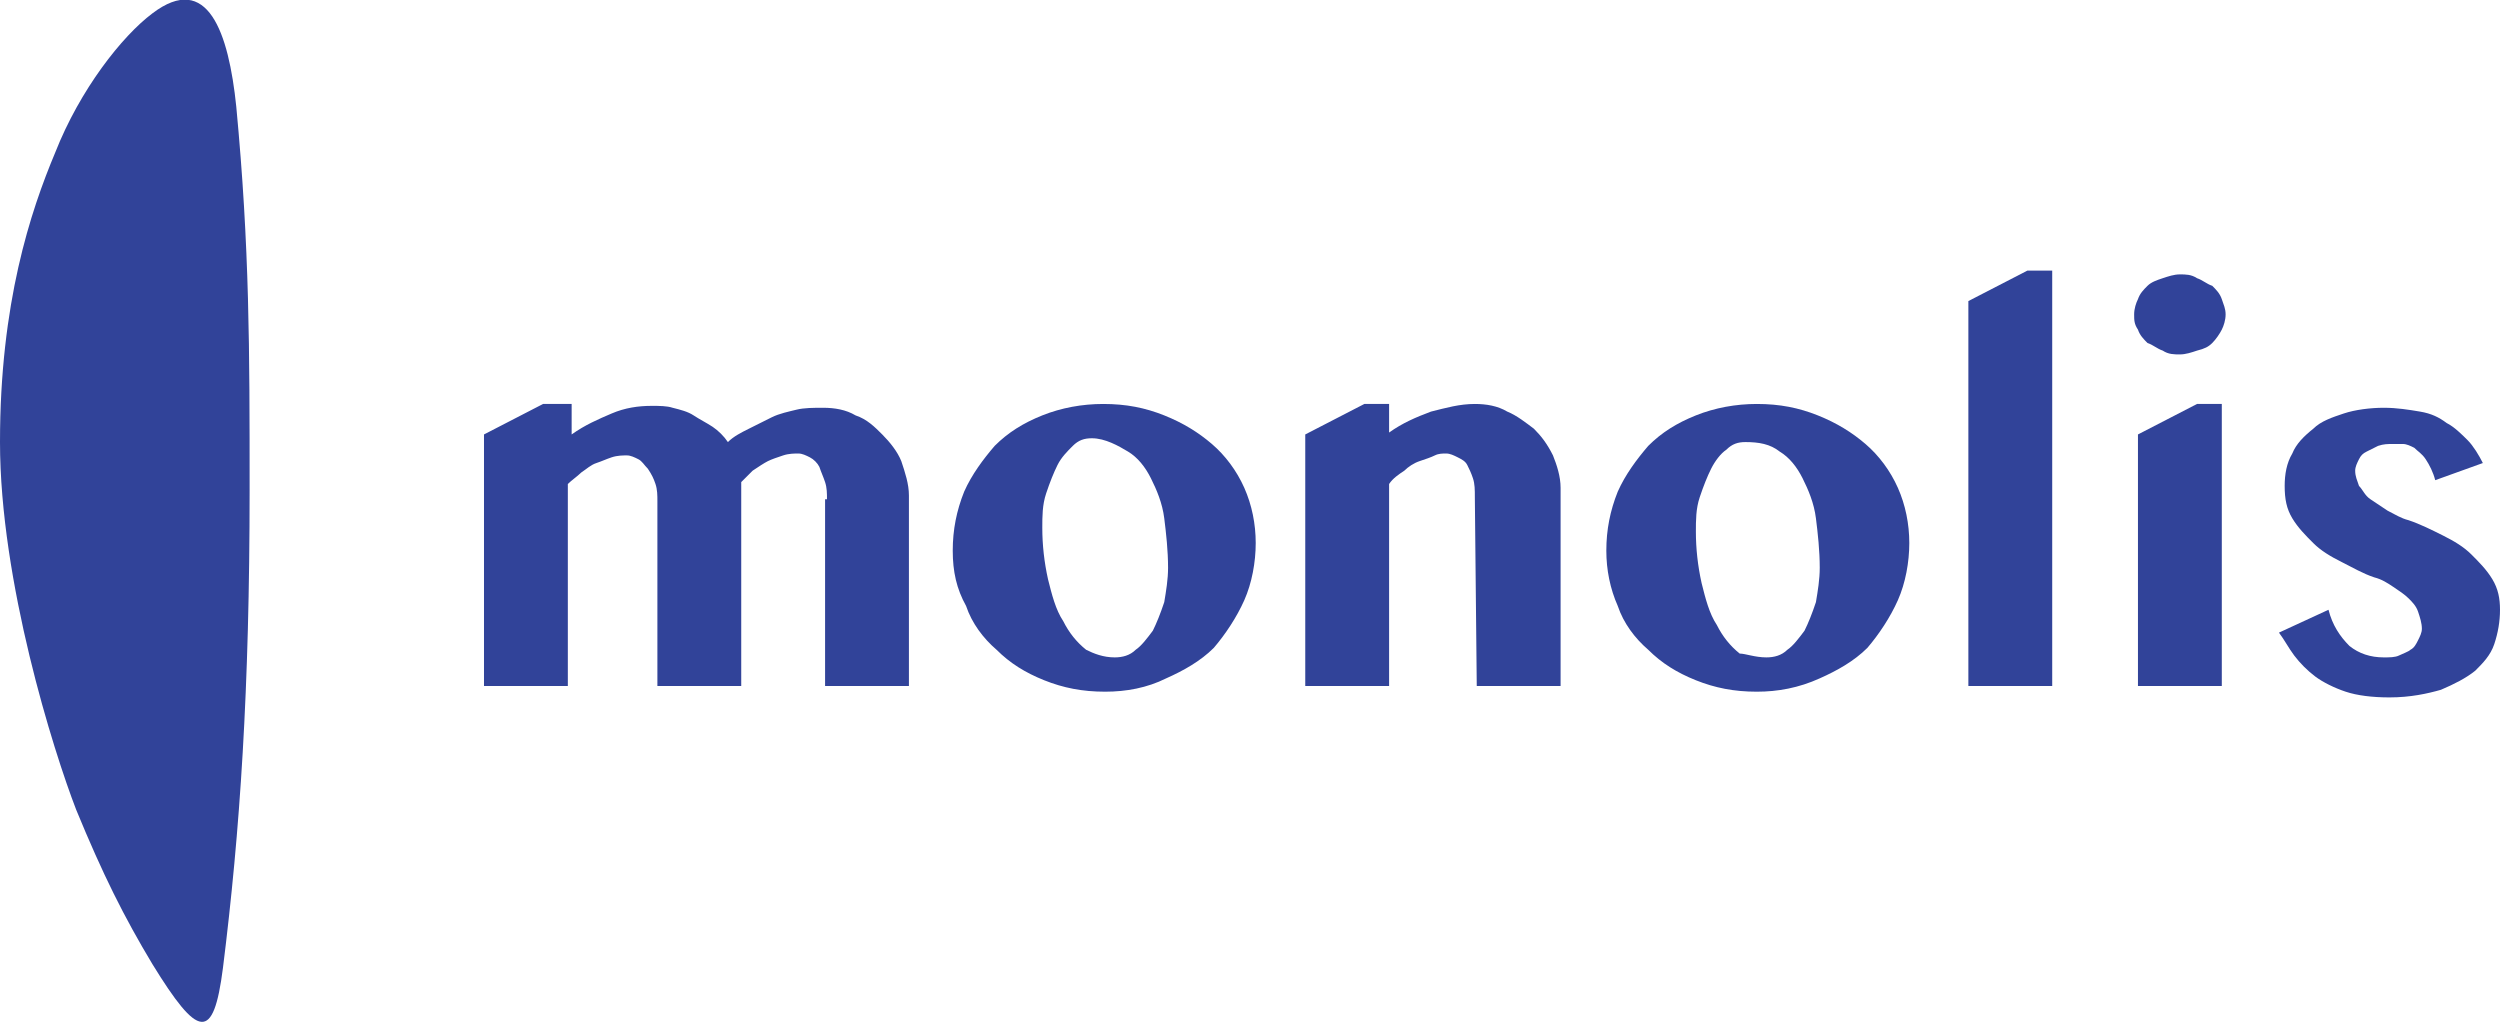
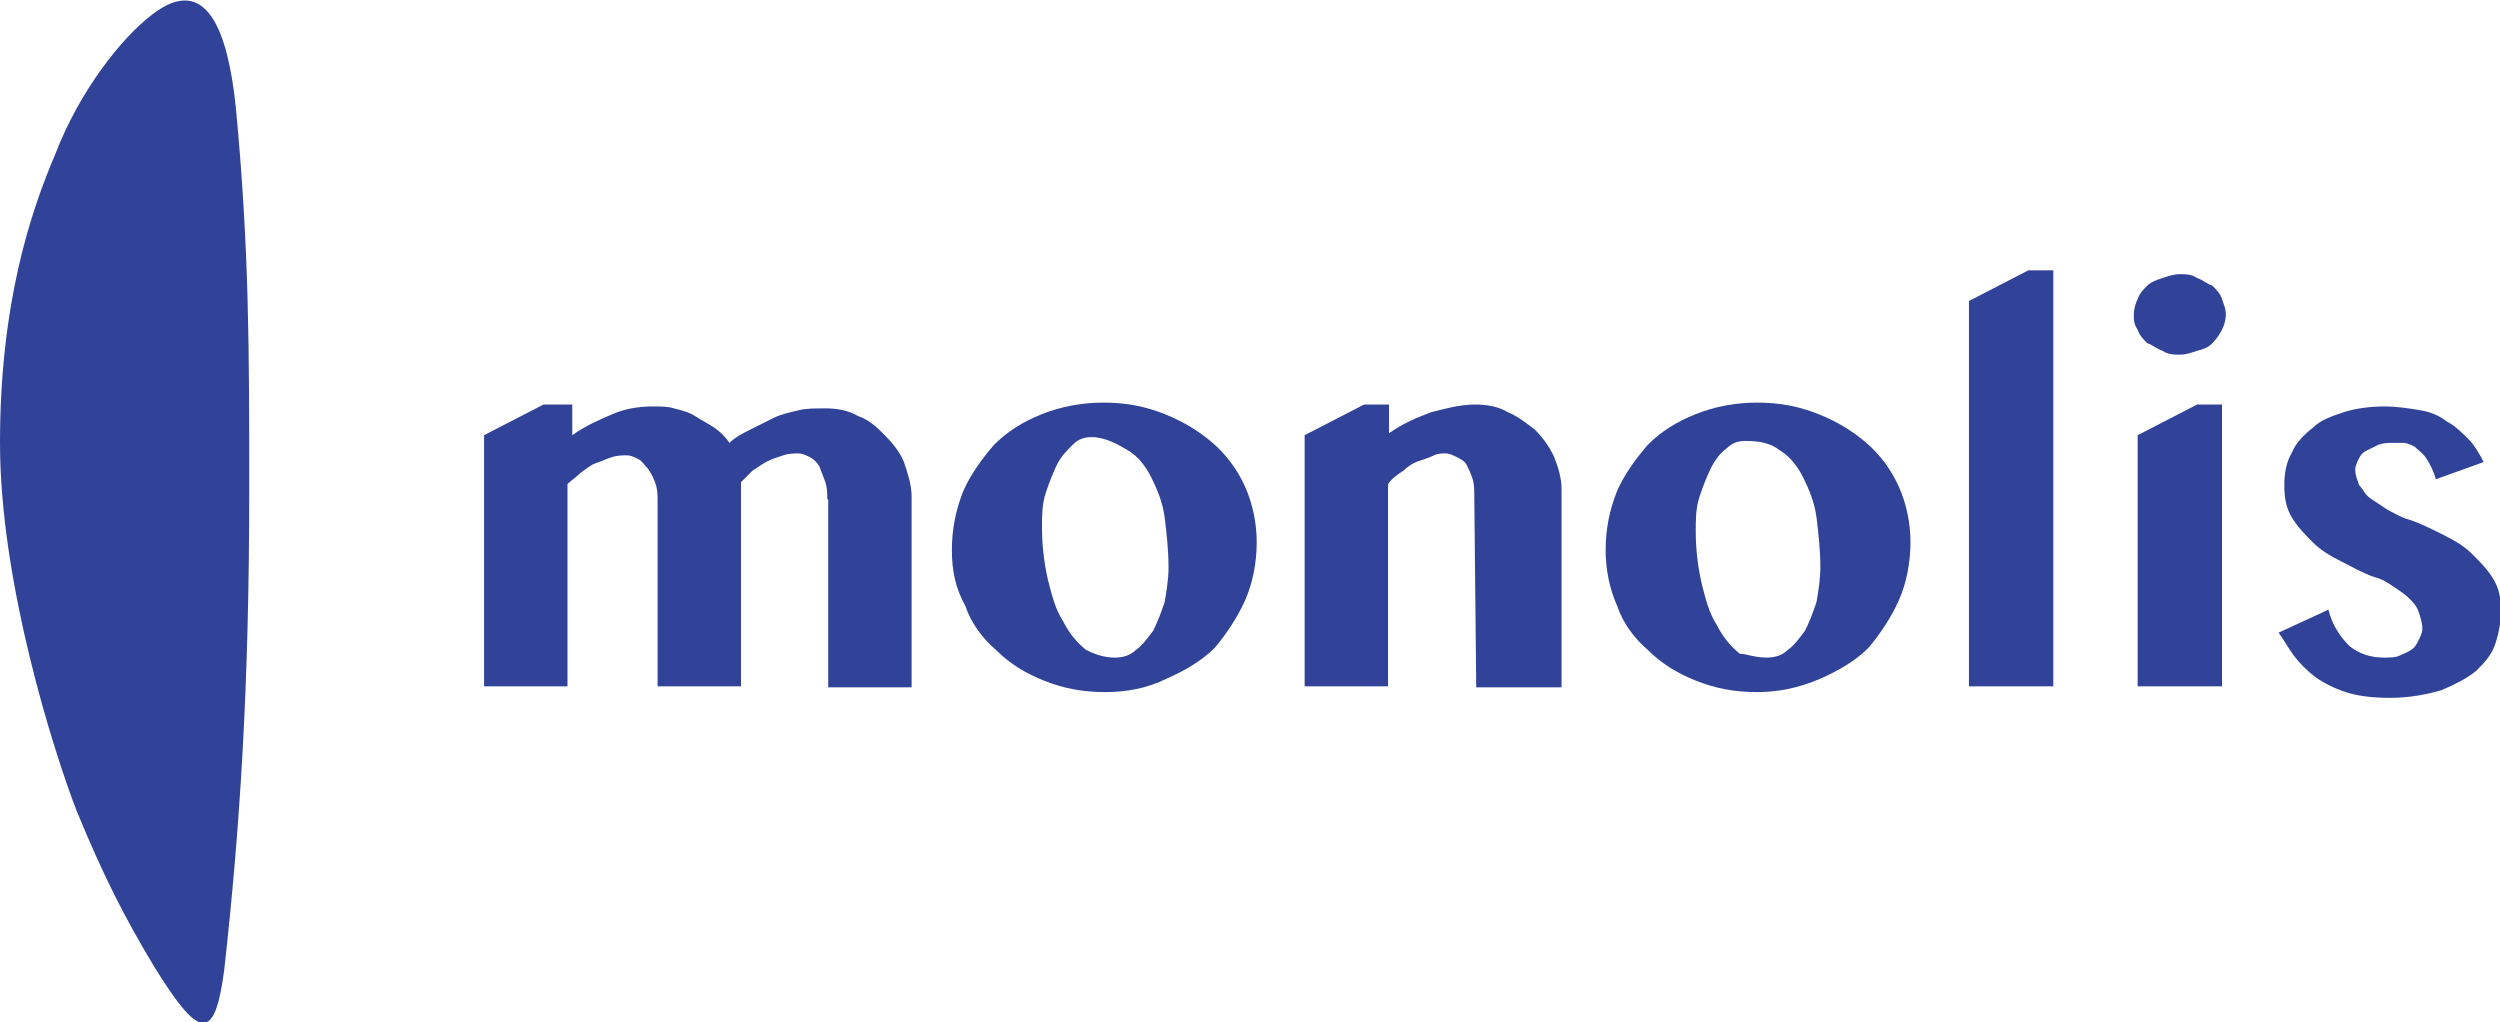
- <svg xmlns="http://www.w3.org/2000/svg" version="1.1" id="レイヤー_1" x="0px" y="0px" width="131.2px" height="53.6px" viewBox="0 0 131.2 53.6" style="enable-background:new 0 0 131.2 53.6;" xml:space="preserve">
+ <svg xmlns="http://www.w3.org/2000/svg" version="1.1" id="レイヤー_1" x="0px" y="0px" width="260.8px" height="106.6px" viewBox="0 0 260.8 106.6" style="enable-background:new 0 0 260.8 106.6;" xml:space="preserve">
  <style type="text/css">
	.st0{fill:#314399;}
</style>
-   <path class="st0" d="M12.4,5.6C12,1.7,10.9-1.5,8,0.7C6.4,1.9,4.2,4.7,2.9,8C1.6,11.1,0,15.9,0,23.2s2.8,16.2,4,19.3  c1.4,3.4,2.5,5.6,4,8.1c2.4,3.9,3.2,4.1,3.7,0.2c0.9-7.2,1.4-14.6,1.4-25.1C13.1,18.3,13.1,13,12.4,5.6z" />
-   <path class="st0" d="M43.4,26.2c0-0.3,0-0.6-0.1-0.9c-0.1-0.3-0.2-0.5-0.3-0.8c-0.1-0.2-0.3-0.4-0.5-0.5c-0.2-0.1-0.4-0.2-0.6-0.2  c-0.2,0-0.5,0-0.8,0.1c-0.3,0.1-0.6,0.2-0.8,0.3c-0.2,0.1-0.5,0.3-0.8,0.5c-0.2,0.2-0.4,0.4-0.6,0.6V36h-4.4v-9.7  c0-0.3,0-0.6-0.1-0.9c-0.1-0.3-0.2-0.5-0.4-0.8c-0.2-0.2-0.3-0.4-0.5-0.5c-0.2-0.1-0.4-0.2-0.6-0.2c-0.2,0-0.5,0-0.8,0.1  c-0.3,0.1-0.5,0.2-0.8,0.3c-0.3,0.1-0.5,0.3-0.8,0.5c-0.2,0.2-0.5,0.4-0.7,0.6V36h-4.4V22.8l3.1-1.6H30v1.6c0.7-0.5,1.4-0.8,2.1-1.1  c0.7-0.3,1.4-0.4,2.1-0.4c0.4,0,0.8,0,1.1,0.1c0.4,0.1,0.8,0.2,1.1,0.4c0.3,0.2,0.7,0.4,1,0.6c0.3,0.2,0.6,0.5,0.8,0.8  c0.3-0.3,0.7-0.5,1.1-0.7c0.4-0.2,0.8-0.4,1.2-0.6c0.4-0.2,0.9-0.3,1.3-0.4c0.4-0.1,0.9-0.1,1.4-0.1c0.6,0,1.2,0.1,1.7,0.4  c0.6,0.2,1,0.6,1.4,1s0.8,0.9,1,1.4c0.2,0.6,0.4,1.2,0.4,1.8V36h-4.4v-9.8H43.4z" />
-   <path class="st0" d="M58,36.3c-1.2,0-2.2-0.2-3.2-0.6c-1-0.4-1.8-0.9-2.5-1.6c-0.7-0.6-1.3-1.4-1.6-2.3C50.2,30.9,50,30,50,28.9  c0-1.1,0.2-2.1,0.6-3.1c0.4-0.9,1-1.7,1.6-2.4c0.7-0.7,1.5-1.2,2.5-1.6c1-0.4,2.1-0.6,3.2-0.6c1.2,0,2.2,0.2,3.2,0.6  c1,0.4,1.8,0.9,2.5,1.5c0.7,0.6,1.3,1.4,1.7,2.3s0.6,1.9,0.6,2.9c0,1-0.2,2.1-0.6,3c-0.4,0.9-1,1.8-1.6,2.5  c-0.7,0.7-1.6,1.2-2.5,1.6C60.2,36.1,59.1,36.3,58,36.3z M58.5,34.5c0.4,0,0.8-0.1,1.1-0.4c0.3-0.2,0.6-0.6,0.9-1  c0.2-0.4,0.4-0.9,0.6-1.5c0.1-0.6,0.2-1.2,0.2-1.8c0-0.9-0.1-1.8-0.2-2.6c-0.1-0.8-0.4-1.5-0.7-2.1s-0.7-1.1-1.2-1.4S58,23,57.3,23  c-0.4,0-0.7,0.1-1,0.4s-0.6,0.6-0.8,1c-0.2,0.4-0.4,0.9-0.6,1.5c-0.2,0.6-0.2,1.2-0.2,1.8c0,0.9,0.1,1.8,0.3,2.7  c0.2,0.8,0.4,1.6,0.8,2.2c0.3,0.6,0.7,1.1,1.2,1.5C57.4,34.3,57.9,34.5,58.5,34.5z" />
-   <path class="st0" d="M77.4,26.1c0-0.4,0-0.7-0.1-1c-0.1-0.3-0.2-0.5-0.3-0.7c-0.1-0.2-0.3-0.3-0.5-0.4c-0.2-0.1-0.4-0.2-0.6-0.2  c-0.2,0-0.4,0-0.6,0.1c-0.2,0.1-0.5,0.2-0.8,0.3c-0.3,0.1-0.6,0.3-0.8,0.5c-0.3,0.2-0.6,0.4-0.8,0.7V36h-4.4V22.8l3.1-1.6h1.3v1.5  c0.7-0.5,1.4-0.8,2.2-1.1c0.8-0.2,1.5-0.4,2.3-0.4c0.6,0,1.2,0.1,1.7,0.4c0.5,0.2,1,0.6,1.4,0.9c0.4,0.4,0.7,0.8,1,1.4  c0.2,0.5,0.4,1.1,0.4,1.7V36h-4.4L77.4,26.1L77.4,26.1z" />
-   <path class="st0" d="M92.2,36.3c-1.2,0-2.2-0.2-3.2-0.6s-1.8-0.9-2.5-1.6c-0.7-0.6-1.3-1.4-1.6-2.3c-0.4-0.9-0.6-1.9-0.6-2.9  c0-1.1,0.2-2.1,0.6-3.1c0.4-0.9,1-1.7,1.6-2.4c0.7-0.7,1.5-1.2,2.5-1.6c1-0.4,2.1-0.6,3.2-0.6c1.2,0,2.2,0.2,3.2,0.6  c1,0.4,1.8,0.9,2.5,1.5c0.7,0.6,1.3,1.4,1.7,2.3c0.4,0.9,0.6,1.9,0.6,2.9c0,1-0.2,2.1-0.6,3c-0.4,0.9-1,1.8-1.6,2.5  c-0.7,0.7-1.6,1.2-2.5,1.6C94.4,36.1,93.3,36.3,92.2,36.3z M92.7,34.5c0.4,0,0.8-0.1,1.1-0.4c0.3-0.2,0.6-0.6,0.9-1  c0.2-0.4,0.4-0.9,0.6-1.5c0.1-0.6,0.2-1.2,0.2-1.8c0-0.9-0.1-1.8-0.2-2.6c-0.1-0.8-0.4-1.5-0.7-2.1c-0.3-0.6-0.7-1.1-1.2-1.4  c-0.5-0.4-1.1-0.5-1.8-0.5c-0.4,0-0.7,0.1-1,0.4c-0.3,0.2-0.6,0.6-0.8,1c-0.2,0.4-0.4,0.9-0.6,1.5c-0.2,0.6-0.2,1.2-0.2,1.8  c0,0.9,0.1,1.8,0.3,2.7c0.2,0.8,0.4,1.6,0.8,2.2c0.3,0.6,0.7,1.1,1.2,1.5C91.6,34.3,92.1,34.5,92.7,34.5z" />
-   <path class="st0" d="M107.7,36h-4.4V15.8l3.1-1.6h1.3V36z" />
-   <path class="st0" d="M112,16.5c0-0.3,0.1-0.6,0.2-0.8c0.1-0.3,0.3-0.5,0.5-0.7c0.2-0.2,0.5-0.3,0.8-0.4s0.6-0.2,0.9-0.2  s0.6,0,0.9,0.2c0.3,0.1,0.5,0.3,0.8,0.4c0.2,0.2,0.4,0.4,0.5,0.7c0.1,0.3,0.2,0.5,0.2,0.8c0,0.3-0.1,0.6-0.2,0.8  c-0.1,0.2-0.3,0.5-0.5,0.7c-0.2,0.2-0.4,0.3-0.8,0.4c-0.3,0.1-0.6,0.2-0.9,0.2s-0.6,0-0.9-0.2c-0.3-0.1-0.5-0.3-0.8-0.4  c-0.2-0.2-0.4-0.4-0.5-0.7C112,17,112,16.8,112,16.5z M112.2,22.8l3.1-1.6h1.3V36h-4.4L112.2,22.8L112.2,22.8z" />
-   <path class="st0" d="M122.2,32c0.2,0.8,0.6,1.4,1.1,1.9c0.5,0.4,1.1,0.6,1.8,0.6c0.3,0,0.6,0,0.8-0.1c0.2-0.1,0.5-0.2,0.6-0.3  c0.2-0.1,0.3-0.3,0.4-0.5c0.1-0.2,0.2-0.4,0.2-0.6c0-0.3-0.1-0.6-0.2-0.9c-0.1-0.3-0.3-0.5-0.5-0.7c-0.2-0.2-0.5-0.4-0.8-0.6  c-0.3-0.2-0.6-0.4-1-0.5c-0.6-0.2-1.1-0.5-1.7-0.8s-1.1-0.6-1.5-1c-0.4-0.4-0.8-0.8-1.1-1.3c-0.3-0.5-0.4-1-0.4-1.7  c0-0.6,0.1-1.2,0.4-1.7c0.2-0.5,0.6-0.9,1.1-1.3c0.4-0.4,1-0.6,1.6-0.8s1.4-0.3,2.1-0.3c0.7,0,1.3,0.1,1.9,0.2  c0.6,0.1,1,0.3,1.4,0.6c0.4,0.2,0.8,0.6,1.1,0.9c0.3,0.3,0.6,0.8,0.8,1.2l-2.5,0.9c-0.1-0.4-0.3-0.8-0.5-1.1  c-0.2-0.3-0.4-0.4-0.6-0.6c-0.2-0.1-0.4-0.2-0.6-0.2c-0.2,0-0.4,0-0.5,0c-0.3,0-0.5,0-0.8,0.1c-0.2,0.1-0.4,0.2-0.6,0.3  c-0.2,0.1-0.3,0.2-0.4,0.4c-0.1,0.2-0.2,0.4-0.2,0.6c0,0.3,0.1,0.5,0.2,0.8c0.2,0.2,0.3,0.5,0.6,0.7c0.3,0.2,0.6,0.4,0.9,0.6  c0.4,0.2,0.7,0.4,1.1,0.5c0.6,0.2,1.2,0.5,1.8,0.8c0.6,0.3,1.1,0.6,1.5,1s0.8,0.8,1.1,1.3c0.3,0.5,0.4,1,0.4,1.6  c0,0.6-0.1,1.2-0.3,1.8c-0.2,0.6-0.6,1-1,1.4c-0.5,0.4-1.1,0.7-1.8,1c-0.7,0.2-1.6,0.4-2.7,0.4c-0.9,0-1.7-0.1-2.3-0.3  c-0.6-0.2-1.2-0.5-1.6-0.8c-0.4-0.3-0.8-0.7-1.1-1.1c-0.3-0.4-0.5-0.8-0.8-1.2L122.2,32z" />
+   <path class="st0" d="M24.6,11.2c-0.8-7.8-3-14.1-8.7-9.7c-3.2,2.4-7.6,8-10.1,14.5C3.2,22.1,0,31.6,0,46.2s5.6,32.2,8,38.4  c2.8,6.8,5,11.1,8,16.1c4.8,7.8,6.4,8.1,7.4,0.4C25,86.7,26,72,26,51.1C26,36.4,26,25.9,24.6,11.2z" />
+   <path class="st0" d="M86.3,52.1c0-0.6,0-1.2-0.2-1.8c-0.2-0.6-0.4-1-0.6-1.6c-0.2-0.4-0.6-0.8-1-1c-0.4-0.2-0.8-0.4-1.2-0.4  s-1,0-1.6,0.2c-0.6,0.2-1.2,0.4-1.6,0.6c-0.4,0.2-1,0.6-1.6,1c-0.4,0.4-0.8,0.8-1.2,1.2v21.3h-8.7V52.3c0-0.6,0-1.2-0.2-1.8  c-0.2-0.6-0.4-1-0.8-1.6c-0.4-0.4-0.6-0.8-1-1c-0.4-0.2-0.8-0.4-1.2-0.4s-1,0-1.6,0.2c-0.6,0.2-1,0.4-1.6,0.6c-0.6,0.2-1,0.6-1.6,1  c-0.4,0.4-1,0.8-1.4,1.2v21.1h-8.7V45.4l6.2-3.2h3v3.2c1.4-1,2.8-1.6,4.2-2.2c1.4-0.6,2.8-0.8,4.2-0.8c0.8,0,1.6,0,2.2,0.2  c0.8,0.2,1.6,0.4,2.2,0.8c0.6,0.4,1.4,0.8,2,1.2s1.2,1,1.6,1.6c0.6-0.6,1.4-1,2.2-1.4c0.8-0.4,1.6-0.8,2.4-1.2  c0.8-0.4,1.8-0.6,2.6-0.8c0.8-0.2,1.8-0.2,2.8-0.2c1.2,0,2.4,0.2,3.4,0.8c1.2,0.4,2,1.2,2.8,2c0.8,0.8,1.6,1.8,2,2.8  c0.4,1.2,0.8,2.4,0.8,3.6v19.9h-8.7V52.1H86.3z" />
+   <path class="st0" d="M115.3,72.2c-2.4,0-4.4-0.4-6.4-1.2c-2-0.8-3.6-1.8-5-3.2c-1.4-1.2-2.6-2.8-3.2-4.6c-1-1.8-1.4-3.6-1.4-5.8  c0-2.2,0.4-4.2,1.2-6.2c0.8-1.8,2-3.4,3.2-4.8c1.4-1.4,3-2.4,5-3.2s4.2-1.2,6.4-1.2c2.4,0,4.4,0.4,6.4,1.2s3.6,1.8,5,3  c1.4,1.2,2.6,2.8,3.4,4.6c0.8,1.8,1.2,3.8,1.2,5.8c0,2-0.4,4.2-1.2,6c-0.8,1.8-2,3.6-3.2,5c-1.4,1.4-3.2,2.4-5,3.2  C119.7,71.8,117.5,72.2,115.3,72.2z M116.3,68.6c0.8,0,1.6-0.2,2.2-0.8c0.6-0.4,1.2-1.2,1.8-2c0.4-0.8,0.8-1.8,1.2-3  c0.2-1.2,0.4-2.4,0.4-3.6c0-1.8-0.2-3.6-0.4-5.2c-0.2-1.6-0.8-3-1.4-4.2c-0.6-1.2-1.4-2.2-2.4-2.8c-1-0.6-2.4-1.4-3.8-1.4  c-0.8,0-1.4,0.2-2,0.8s-1.2,1.2-1.6,2c-0.4,0.8-0.8,1.8-1.2,3c-0.4,1.2-0.4,2.4-0.4,3.6c0,1.8,0.2,3.6,0.6,5.4  c0.4,1.6,0.8,3.2,1.6,4.4c0.6,1.2,1.4,2.2,2.4,3C114.1,68.2,115.1,68.6,116.3,68.6z" />
+   <path class="st0" d="M153.8,51.9c0-0.8,0-1.4-0.2-2c-0.2-0.6-0.4-1-0.6-1.4c-0.2-0.4-0.6-0.6-1-0.8c-0.4-0.2-0.8-0.4-1.2-0.4  c-0.4,0-0.8,0-1.2,0.2c-0.4,0.2-1,0.4-1.6,0.6c-0.6,0.2-1.2,0.6-1.6,1c-0.6,0.4-1.2,0.8-1.6,1.4v21.1h-8.7V45.4l6.2-3.2h2.6v3  c1.4-1,2.8-1.6,4.4-2.2c1.6-0.4,3-0.8,4.6-0.8c1.2,0,2.4,0.2,3.4,0.8c1,0.4,2,1.2,2.8,1.8c0.8,0.8,1.4,1.6,2,2.8  c0.4,1,0.8,2.2,0.8,3.4v20.7H154L153.8,51.9L153.8,51.9z" />
+   <path class="st0" d="M183.3,72.2c-2.4,0-4.4-0.4-6.4-1.2c-2-0.8-3.6-1.8-5-3.2c-1.4-1.2-2.6-2.8-3.2-4.6c-0.8-1.8-1.2-3.8-1.2-5.8  c0-2.2,0.4-4.2,1.2-6.2c0.8-1.8,2-3.4,3.2-4.8c1.4-1.4,3-2.4,5-3.2c2-0.8,4.2-1.2,6.4-1.2c2.4,0,4.4,0.4,6.4,1.2c2,0.8,3.6,1.8,5,3  c1.4,1.2,2.6,2.8,3.4,4.6c0.8,1.8,1.2,3.8,1.2,5.8c0,2-0.4,4.2-1.2,6c-0.8,1.8-2,3.6-3.2,5c-1.4,1.4-3.2,2.4-5,3.2  C187.6,71.8,185.4,72.2,183.3,72.2z M184.3,68.6c0.8,0,1.6-0.2,2.2-0.8c0.6-0.4,1.2-1.2,1.8-2c0.4-0.8,0.8-1.8,1.2-3  c0.2-1.2,0.4-2.4,0.4-3.6c0-1.8-0.2-3.6-0.4-5.2c-0.2-1.6-0.8-3-1.4-4.2c-0.6-1.2-1.4-2.2-2.4-2.8c-1-0.8-2.2-1-3.6-1  c-0.8,0-1.4,0.2-2,0.8c-0.6,0.4-1.2,1.2-1.6,2c-0.4,0.8-0.8,1.8-1.2,3s-0.4,2.4-0.4,3.6c0,1.8,0.2,3.6,0.6,5.4  c0.4,1.6,0.8,3.2,1.6,4.4c0.6,1.2,1.4,2.2,2.4,3C182.1,68.2,183.1,68.6,184.3,68.6z" />
+   <path class="st0" d="M214.1,71.6h-8.7V31.4l6.2-3.2h2.6V71.6z" />
+   <path class="st0" d="M222.6,32.8c0-0.6,0.2-1.2,0.4-1.6c0.2-0.6,0.6-1,1-1.4c0.4-0.4,1-0.6,1.6-0.8s1.2-0.4,1.8-0.4  c0.6,0,1.2,0,1.8,0.4c0.6,0.2,1,0.6,1.6,0.8c0.4,0.4,0.8,0.8,1,1.4c0.2,0.6,0.4,1,0.4,1.6s-0.2,1.2-0.4,1.6c-0.2,0.4-0.6,1-1,1.4  c-0.4,0.4-0.8,0.6-1.6,0.8c-0.6,0.2-1.2,0.4-1.8,0.4c-0.6,0-1.2,0-1.8-0.4c-0.6-0.2-1-0.6-1.6-0.8c-0.4-0.4-0.8-0.8-1-1.4  C222.6,33.8,222.6,33.4,222.6,32.8z M223,45.4l6.2-3.2h2.6v29.4H223V45.4L223,45.4z" />
+   <path class="st0" d="M242.9,63.6c0.4,1.6,1.2,2.8,2.2,3.8c1,0.8,2.2,1.2,3.6,1.2c0.6,0,1.2,0,1.6-0.2c0.4-0.2,1-0.4,1.2-0.6  c0.4-0.2,0.6-0.6,0.8-1c0.2-0.4,0.4-0.8,0.4-1.2c0-0.6-0.2-1.2-0.4-1.8c-0.2-0.6-0.6-1-1-1.4s-1-0.8-1.6-1.2c-0.6-0.4-1.2-0.8-2-1  c-1.2-0.4-2.2-1-3.4-1.6s-2.2-1.2-3-2c-0.8-0.8-1.6-1.6-2.2-2.6s-0.8-2-0.8-3.4c0-1.2,0.2-2.4,0.8-3.4c0.4-1,1.2-1.8,2.2-2.6  c0.8-0.8,2-1.2,3.2-1.6s2.8-0.6,4.2-0.6s2.6,0.2,3.8,0.4c1.2,0.2,2,0.6,2.8,1.2c0.8,0.4,1.6,1.2,2.2,1.8s1.2,1.6,1.6,2.4l-5,1.8  c-0.2-0.8-0.6-1.6-1-2.2c-0.4-0.6-0.8-0.8-1.2-1.2c-0.4-0.2-0.8-0.4-1.2-0.4c-0.4,0-0.8,0-1,0c-0.6,0-1,0-1.6,0.2  c-0.4,0.2-0.8,0.4-1.2,0.6c-0.4,0.2-0.6,0.4-0.8,0.8c-0.2,0.4-0.4,0.8-0.4,1.2c0,0.6,0.2,1,0.4,1.6c0.4,0.4,0.6,1,1.2,1.4  c0.6,0.4,1.2,0.8,1.8,1.2c0.8,0.4,1.4,0.8,2.2,1c1.2,0.4,2.4,1,3.6,1.6s2.2,1.2,3,2c0.8,0.8,1.6,1.6,2.2,2.6c0.6,1,0.8,2,0.8,3.2  c0,1.2-0.2,2.4-0.6,3.6s-1.2,2-2,2.8c-1,0.8-2.2,1.4-3.6,2c-1.4,0.4-3.2,0.8-5.4,0.8c-1.8,0-3.4-0.2-4.6-0.6c-1.2-0.4-2.4-1-3.2-1.6  c-0.8-0.6-1.6-1.4-2.2-2.2c-0.6-0.8-1-1.6-1.6-2.4L242.9,63.6z" />
</svg>
